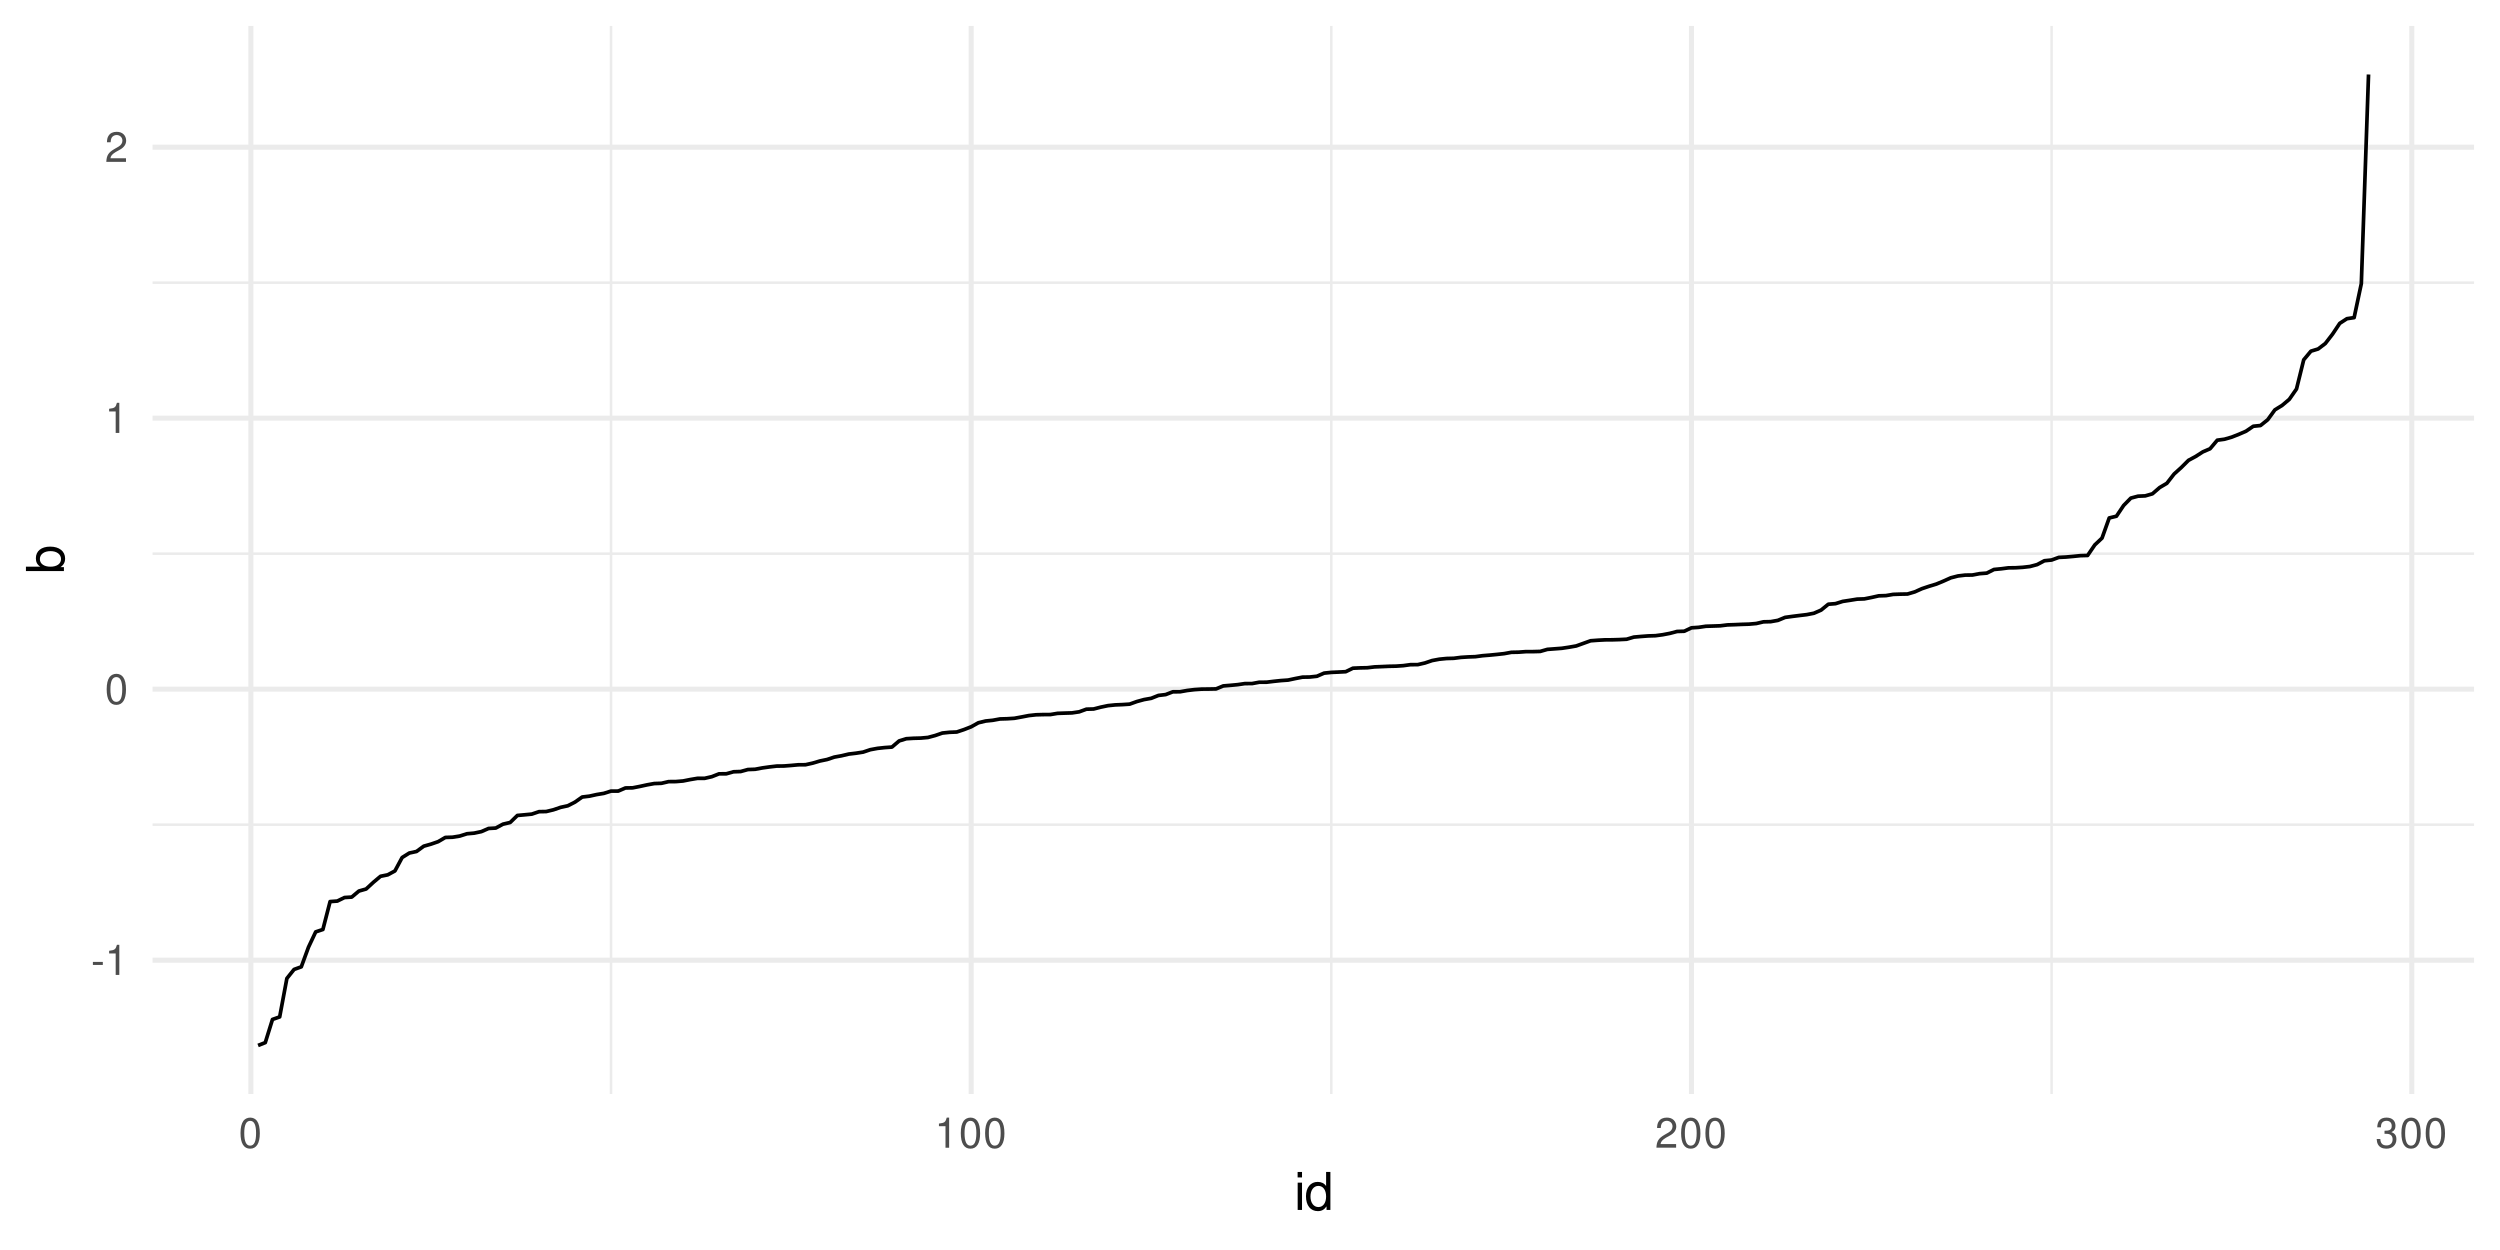
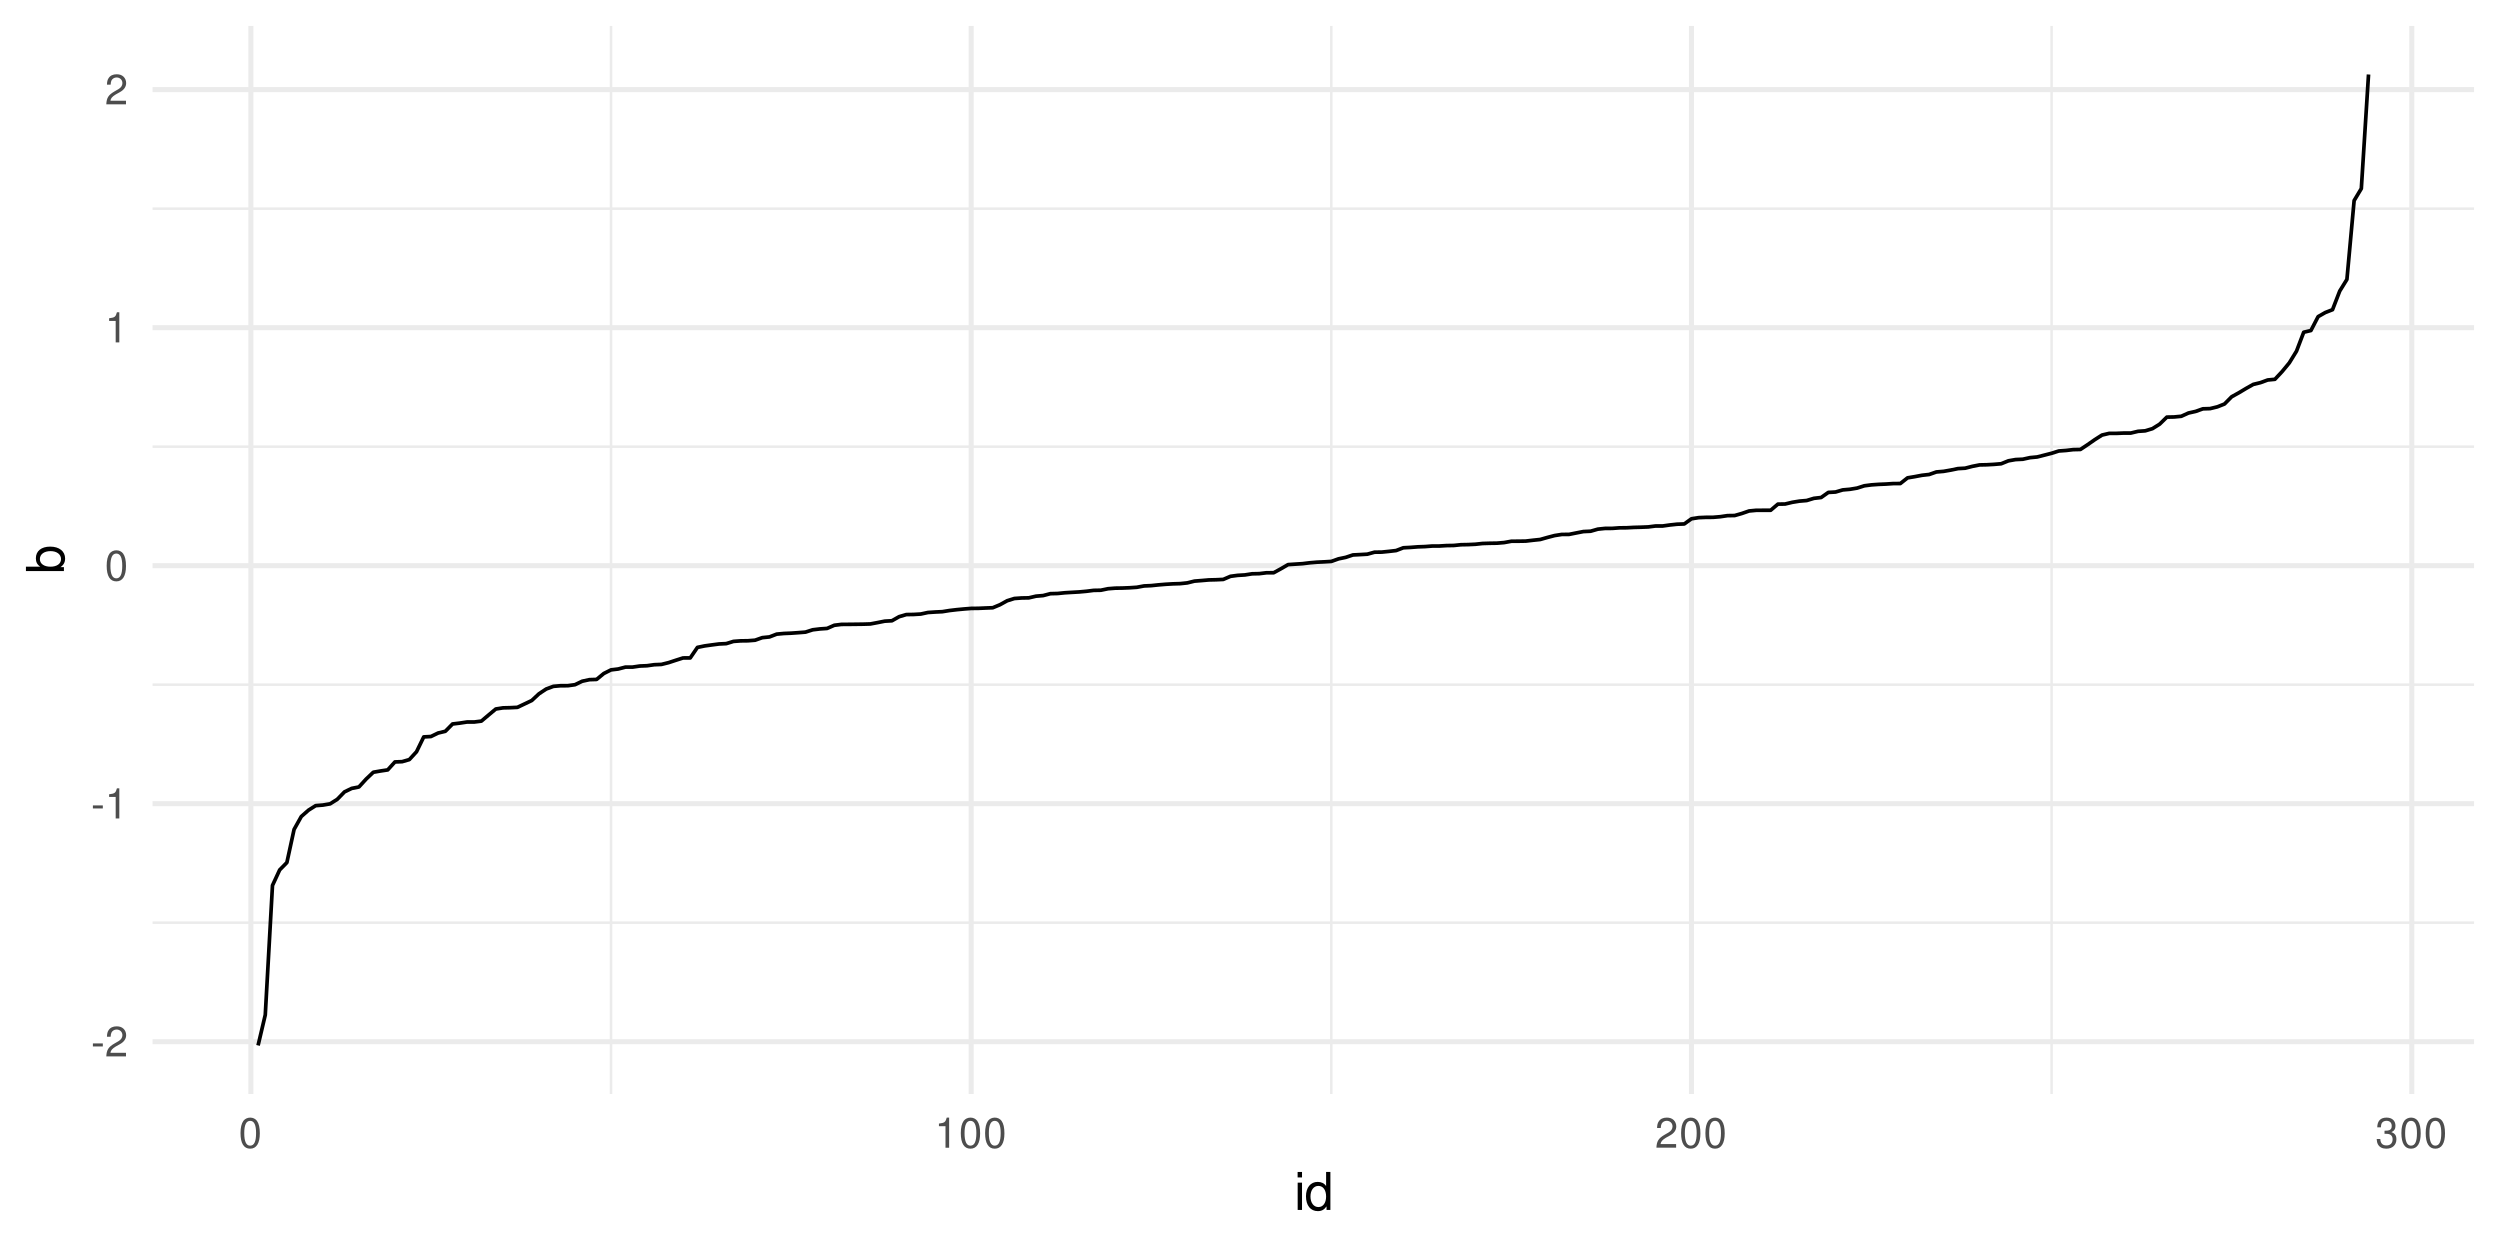
<svg xmlns="http://www.w3.org/2000/svg" xmlns:xlink="http://www.w3.org/1999/xlink" width="720pt" height="360pt" viewBox="0 0 720 360" version="1.1">
  <defs>
    <g>
      <symbol overflow="visible" id="glyph0-0">
        <path style="stroke:none;" d="" />
      </symbol>
      <symbol overflow="visible" id="glyph0-1">
        <path style="stroke:none;" d="M 3.406 -3.75 L 0.547 -3.75 L 0.547 -2.875 L 3.406 -2.875 Z M 3.406 -3.75 " />
      </symbol>
      <symbol overflow="visible" id="glyph0-2">
+         <path style="stroke:none;" d="M 6.078 -1.047 L 1.594 -1.047 C 1.703 -1.766 2.094 -2.219 3.125 -2.859 L 4.328 -3.531 C 5.516 -4.188 6.125 -5.078 6.125 -6.141 C 6.125 -6.859 5.844 -7.531 5.344 -8 C 4.844 -8.453 4.219 -8.672 3.406 -8.672 C 2.328 -8.672 1.531 -8.297 1.062 -7.547 C 0.75 -7.094 0.625 -6.547 0.594 -5.672 L 1.656 -5.672 C 1.688 -6.266 1.766 -6.609 1.906 -6.906 C 2.188 -7.422 2.734 -7.75 3.375 -7.75 C 4.328 -7.75 5.047 -7.062 5.047 -6.125 C 5.047 -5.422 4.656 -4.828 3.906 -4.391 L 2.797 -3.75 C 1.016 -2.719 0.5 -1.906 0.406 -0.016 L 6.078 -0.016 Z M 6.078 -1.047 " />
+       </symbol>
+       <symbol overflow="visible" id="glyph0-3">
        <path style="stroke:none;" d="M 3.109 -6.188 L 3.109 0 L 4.156 0 L 4.156 -8.672 L 3.469 -8.672 C 3.094 -7.344 2.859 -7.156 1.219 -6.953 L 1.219 -6.188 Z M 3.109 -6.188 " />
      </symbol>
-       <symbol overflow="visible" id="glyph0-3">
+       <symbol overflow="visible" id="glyph0-4">
        <path style="stroke:none;" d="M 3.297 -8.672 C 2.516 -8.672 1.781 -8.312 1.344 -7.734 C 0.797 -6.953 0.516 -5.812 0.516 -4.203 C 0.516 -1.266 1.469 0.281 3.297 0.281 C 5.094 0.281 6.078 -1.266 6.078 -4.125 C 6.078 -5.812 5.812 -6.938 5.25 -7.734 C 4.812 -8.328 4.109 -8.672 3.297 -8.672 Z M 3.297 -7.734 C 4.438 -7.734 5 -6.578 5 -4.219 C 5 -1.75 4.453 -0.594 3.281 -0.594 C 2.156 -0.594 1.594 -1.797 1.594 -4.188 C 1.594 -6.578 2.156 -7.734 3.297 -7.734 Z M 3.297 -7.734 " />
-       </symbol>
-       <symbol overflow="visible" id="glyph0-4">
-         <path style="stroke:none;" d="M 6.078 -1.047 L 1.594 -1.047 C 1.703 -1.766 2.094 -2.219 3.125 -2.859 L 4.328 -3.531 C 5.516 -4.188 6.125 -5.078 6.125 -6.141 C 6.125 -6.859 5.844 -7.531 5.344 -8 C 4.844 -8.453 4.219 -8.672 3.406 -8.672 C 2.328 -8.672 1.531 -8.297 1.062 -7.547 C 0.75 -7.094 0.625 -6.547 0.594 -5.672 L 1.656 -5.672 C 1.688 -6.266 1.766 -6.609 1.906 -6.906 C 2.188 -7.422 2.734 -7.75 3.375 -7.75 C 4.328 -7.75 5.047 -7.062 5.047 -6.125 C 5.047 -5.422 4.656 -4.828 3.906 -4.391 L 2.797 -3.75 C 1.016 -2.719 0.5 -1.906 0.406 -0.016 L 6.078 -0.016 Z M 6.078 -1.047 " />
      </symbol>
      <symbol overflow="visible" id="glyph0-5">
        <path style="stroke:none;" d="M 2.656 -4 L 3.234 -4 C 4.375 -4 4.984 -3.453 4.984 -2.406 C 4.984 -1.312 4.328 -0.656 3.234 -0.656 C 2.078 -0.656 1.516 -1.25 1.438 -2.516 L 0.391 -2.516 C 0.438 -1.828 0.547 -1.375 0.75 -0.984 C 1.203 -0.141 2.031 0.281 3.188 0.281 C 4.938 0.281 6.078 -0.781 6.078 -2.422 C 6.078 -3.531 5.656 -4.125 4.625 -4.484 C 5.422 -4.812 5.812 -5.406 5.812 -6.281 C 5.812 -7.781 4.844 -8.672 3.234 -8.672 C 1.516 -8.672 0.594 -7.719 0.562 -5.875 L 1.625 -5.875 C 1.625 -6.406 1.688 -6.703 1.812 -6.969 C 2.047 -7.469 2.578 -7.75 3.234 -7.75 C 4.172 -7.75 4.734 -7.188 4.734 -6.25 C 4.734 -5.641 4.531 -5.266 4.062 -5.062 C 3.766 -4.938 3.391 -4.891 2.656 -4.891 Z M 2.656 -4 " />
      </symbol>
      <symbol overflow="visible" id="glyph1-0">
        <path style="stroke:none;" d="" />
      </symbol>
      <symbol overflow="visible" id="glyph1-1">
        <path style="stroke:none;" d="M 2.25 -7.859 L 1 -7.859 L 1 0 L 2.25 0 Z M 2.25 -10.938 L 0.984 -10.938 L 0.984 -9.359 L 2.25 -9.359 Z M 2.25 -10.938 " />
      </symbol>
      <symbol overflow="visible" id="glyph1-2">
        <path style="stroke:none;" d="M 7.422 -10.938 L 6.188 -10.938 L 6.188 -6.875 C 5.656 -7.672 4.812 -8.078 3.766 -8.078 C 1.719 -8.078 0.391 -6.453 0.391 -3.938 C 0.391 -1.297 1.688 0.344 3.812 0.344 C 4.891 0.344 5.641 -0.062 6.312 -1.031 L 6.312 0 L 7.422 0 Z M 3.969 -6.922 C 5.328 -6.922 6.188 -5.734 6.188 -3.844 C 6.188 -2.031 5.312 -0.828 3.984 -0.828 C 2.609 -0.828 1.688 -2.047 1.688 -3.875 C 1.688 -5.703 2.609 -6.922 3.969 -6.922 Z M 3.969 -6.922 " />
      </symbol>
      <symbol overflow="visible" id="glyph2-0">
        <path style="stroke:none;" d="" />
      </symbol>
      <symbol overflow="visible" id="glyph2-1">
        <path style="stroke:none;" d="M -10.938 -0.812 L 0 -0.812 L 0 -1.938 L -1 -1.938 C -0.094 -2.531 0.344 -3.328 0.344 -4.422 C 0.344 -6.5 -1.344 -7.844 -3.953 -7.844 C -6.516 -7.844 -8.078 -6.562 -8.078 -4.484 C -8.078 -3.406 -7.688 -2.641 -6.797 -2.062 L -10.938 -2.062 Z M -6.922 -4.25 C -6.922 -5.641 -5.703 -6.547 -3.828 -6.547 C -2.047 -6.547 -0.828 -5.609 -0.828 -4.25 C -0.828 -2.906 -2.031 -2.062 -3.875 -2.062 C -5.719 -2.062 -6.922 -2.906 -6.922 -4.25 Z M -6.922 -4.25 " />
      </symbol>
    </g>
    <clipPath id="clip1">
-       <path d="M 43.934 237 L 712.527 237 L 712.527 238 L 43.934 238 Z M 43.934 237 " />
+       <path d="M 43.934 265 L 712.527 265 L 712.527 267 L 43.934 267 Z M 43.934 265 " />
    </clipPath>
    <clipPath id="clip2">
-       <path d="M 43.934 159 L 712.527 159 L 712.527 160 L 43.934 160 Z M 43.934 159 " />
+       <path d="M 43.934 196 L 712.527 196 L 712.527 198 L 43.934 198 Z M 43.934 196 " />
    </clipPath>
    <clipPath id="clip3">
-       <path d="M 43.934 81 L 712.527 81 L 712.527 82 L 43.934 82 Z M 43.934 81 " />
+       <path d="M 43.934 128 L 712.527 128 L 712.527 129 L 43.934 129 Z M 43.934 128 " />
    </clipPath>
    <clipPath id="clip4">
+       <path d="M 43.934 59 L 712.527 59 L 712.527 61 L 43.934 61 Z M 43.934 59 " />
+     </clipPath>
+     <clipPath id="clip5">
      <path d="M 175 7.473 L 177 7.473 L 177 315.066 L 175 315.066 Z M 175 7.473 " />
    </clipPath>
-     <clipPath id="clip5">
+     <clipPath id="clip6">
      <path d="M 383 7.473 L 384 7.473 L 384 315.066 L 383 315.066 Z M 383 7.473 " />
    </clipPath>
-     <clipPath id="clip6">
+     <clipPath id="clip7">
      <path d="M 590 7.473 L 592 7.473 L 592 315.066 L 590 315.066 Z M 590 7.473 " />
    </clipPath>
-     <clipPath id="clip7">
-       <path d="M 43.934 275 L 712.527 275 L 712.527 278 L 43.934 278 Z M 43.934 275 " />
-     </clipPath>
    <clipPath id="clip8">
-       <path d="M 43.934 197 L 712.527 197 L 712.527 200 L 43.934 200 Z M 43.934 197 " />
+       <path d="M 43.934 299 L 712.527 299 L 712.527 301 L 43.934 301 Z M 43.934 299 " />
    </clipPath>
    <clipPath id="clip9">
-       <path d="M 43.934 119 L 712.527 119 L 712.527 122 L 43.934 122 Z M 43.934 119 " />
+       <path d="M 43.934 230 L 712.527 230 L 712.527 233 L 43.934 233 Z M 43.934 230 " />
    </clipPath>
    <clipPath id="clip10">
-       <path d="M 43.934 41 L 712.527 41 L 712.527 44 L 43.934 44 Z M 43.934 41 " />
+       <path d="M 43.934 162 L 712.527 162 L 712.527 164 L 43.934 164 Z M 43.934 162 " />
    </clipPath>
    <clipPath id="clip11">
+       <path d="M 43.934 93 L 712.527 93 L 712.527 96 L 43.934 96 Z M 43.934 93 " />
+     </clipPath>
+     <clipPath id="clip12">
+       <path d="M 43.934 25 L 712.527 25 L 712.527 27 L 43.934 27 Z M 43.934 25 " />
+     </clipPath>
+     <clipPath id="clip13">
      <path d="M 71 7.473 L 73 7.473 L 73 315.066 L 71 315.066 Z M 71 7.473 " />
    </clipPath>
-     <clipPath id="clip12">
+     <clipPath id="clip14">
      <path d="M 278 7.473 L 281 7.473 L 281 315.066 L 278 315.066 Z M 278 7.473 " />
    </clipPath>
-     <clipPath id="clip13">
+     <clipPath id="clip15">
      <path d="M 486 7.473 L 488 7.473 L 488 315.066 L 486 315.066 Z M 486 7.473 " />
    </clipPath>
-     <clipPath id="clip14">
+     <clipPath id="clip16">
      <path d="M 693 7.473 L 696 7.473 L 696 315.066 L 693 315.066 Z M 693 7.473 " />
    </clipPath>
  </defs>
  <g id="surface96">
    <rect x="0" y="0" width="720" height="360" style="fill:rgb(100%,100%,100%);fill-opacity:1;stroke:none;" />
    <g clip-path="url(#clip1)" clip-rule="nonzero">
-       <path style="fill:none;stroke-width:0.727;stroke-linecap:butt;stroke-linejoin:round;stroke:rgb(92.157%,92.157%,92.157%);stroke-opacity:1;stroke-miterlimit:10;" d="M 43.934 237.508 L 712.527 237.508 " />
+       <path style="fill:none;stroke-width:0.727;stroke-linecap:butt;stroke-linejoin:round;stroke:rgb(92.157%,92.157%,92.157%);stroke-opacity:1;stroke-miterlimit:10;" d="M 43.934 265.734 L 712.527 265.734 " />
    </g>
    <g clip-path="url(#clip2)" clip-rule="nonzero">
-       <path style="fill:none;stroke-width:0.727;stroke-linecap:butt;stroke-linejoin:round;stroke:rgb(92.157%,92.157%,92.157%);stroke-opacity:1;stroke-miterlimit:10;" d="M 43.934 159.457 L 712.527 159.457 " />
+       <path style="fill:none;stroke-width:0.727;stroke-linecap:butt;stroke-linejoin:round;stroke:rgb(92.157%,92.157%,92.157%);stroke-opacity:1;stroke-miterlimit:10;" d="M 43.934 197.184 L 712.527 197.184 " />
    </g>
    <g clip-path="url(#clip3)" clip-rule="nonzero">
-       <path style="fill:none;stroke-width:0.727;stroke-linecap:butt;stroke-linejoin:round;stroke:rgb(92.157%,92.157%,92.157%);stroke-opacity:1;stroke-miterlimit:10;" d="M 43.934 81.41 L 712.527 81.41 " />
+       <path style="fill:none;stroke-width:0.727;stroke-linecap:butt;stroke-linejoin:round;stroke:rgb(92.157%,92.157%,92.157%);stroke-opacity:1;stroke-miterlimit:10;" d="M 43.934 128.637 L 712.527 128.637 " />
    </g>
    <g clip-path="url(#clip4)" clip-rule="nonzero">
+       <path style="fill:none;stroke-width:0.727;stroke-linecap:butt;stroke-linejoin:round;stroke:rgb(92.157%,92.157%,92.157%);stroke-opacity:1;stroke-miterlimit:10;" d="M 43.934 60.09 L 712.527 60.09 " />
+     </g>
+     <g clip-path="url(#clip5)" clip-rule="nonzero">
      <path style="fill:none;stroke-width:0.727;stroke-linecap:butt;stroke-linejoin:round;stroke:rgb(92.157%,92.157%,92.157%);stroke-opacity:1;stroke-miterlimit:10;" d="M 175.973 315.066 L 175.973 7.473 " />
    </g>
-     <g clip-path="url(#clip5)" clip-rule="nonzero">
+     <g clip-path="url(#clip6)" clip-rule="nonzero">
      <path style="fill:none;stroke-width:0.727;stroke-linecap:butt;stroke-linejoin:round;stroke:rgb(92.157%,92.157%,92.157%);stroke-opacity:1;stroke-miterlimit:10;" d="M 383.418 315.066 L 383.418 7.473 " />
    </g>
-     <g clip-path="url(#clip6)" clip-rule="nonzero">
+     <g clip-path="url(#clip7)" clip-rule="nonzero">
      <path style="fill:none;stroke-width:0.727;stroke-linecap:butt;stroke-linejoin:round;stroke:rgb(92.157%,92.157%,92.157%);stroke-opacity:1;stroke-miterlimit:10;" d="M 590.863 315.066 L 590.863 7.473 " />
    </g>
-     <g clip-path="url(#clip7)" clip-rule="nonzero">
-       <path style="fill:none;stroke-width:1.455;stroke-linecap:butt;stroke-linejoin:round;stroke:rgb(92.157%,92.157%,92.157%);stroke-opacity:1;stroke-miterlimit:10;" d="M 43.934 276.531 L 712.527 276.531 " />
-     </g>
    <g clip-path="url(#clip8)" clip-rule="nonzero">
-       <path style="fill:none;stroke-width:1.455;stroke-linecap:butt;stroke-linejoin:round;stroke:rgb(92.157%,92.157%,92.157%);stroke-opacity:1;stroke-miterlimit:10;" d="M 43.934 198.48 L 712.527 198.48 " />
+       <path style="fill:none;stroke-width:1.455;stroke-linecap:butt;stroke-linejoin:round;stroke:rgb(92.157%,92.157%,92.157%);stroke-opacity:1;stroke-miterlimit:10;" d="M 43.934 300.008 L 712.527 300.008 " />
    </g>
    <g clip-path="url(#clip9)" clip-rule="nonzero">
-       <path style="fill:none;stroke-width:1.455;stroke-linecap:butt;stroke-linejoin:round;stroke:rgb(92.157%,92.157%,92.157%);stroke-opacity:1;stroke-miterlimit:10;" d="M 43.934 120.434 L 712.527 120.434 " />
+       <path style="fill:none;stroke-width:1.455;stroke-linecap:butt;stroke-linejoin:round;stroke:rgb(92.157%,92.157%,92.157%);stroke-opacity:1;stroke-miterlimit:10;" d="M 43.934 231.461 L 712.527 231.461 " />
    </g>
    <g clip-path="url(#clip10)" clip-rule="nonzero">
-       <path style="fill:none;stroke-width:1.455;stroke-linecap:butt;stroke-linejoin:round;stroke:rgb(92.157%,92.157%,92.157%);stroke-opacity:1;stroke-miterlimit:10;" d="M 43.934 42.387 L 712.527 42.387 " />
+       <path style="fill:none;stroke-width:1.455;stroke-linecap:butt;stroke-linejoin:round;stroke:rgb(92.157%,92.157%,92.157%);stroke-opacity:1;stroke-miterlimit:10;" d="M 43.934 162.91 L 712.527 162.91 " />
    </g>
    <g clip-path="url(#clip11)" clip-rule="nonzero">
+       <path style="fill:none;stroke-width:1.455;stroke-linecap:butt;stroke-linejoin:round;stroke:rgb(92.157%,92.157%,92.157%);stroke-opacity:1;stroke-miterlimit:10;" d="M 43.934 94.363 L 712.527 94.363 " />
+     </g>
+     <g clip-path="url(#clip12)" clip-rule="nonzero">
+       <path style="fill:none;stroke-width:1.455;stroke-linecap:butt;stroke-linejoin:round;stroke:rgb(92.157%,92.157%,92.157%);stroke-opacity:1;stroke-miterlimit:10;" d="M 43.934 25.812 L 712.527 25.812 " />
+     </g>
+     <g clip-path="url(#clip13)" clip-rule="nonzero">
      <path style="fill:none;stroke-width:1.455;stroke-linecap:butt;stroke-linejoin:round;stroke:rgb(92.157%,92.157%,92.157%);stroke-opacity:1;stroke-miterlimit:10;" d="M 72.25 315.066 L 72.25 7.473 " />
    </g>
-     <g clip-path="url(#clip12)" clip-rule="nonzero">
+     <g clip-path="url(#clip14)" clip-rule="nonzero">
      <path style="fill:none;stroke-width:1.455;stroke-linecap:butt;stroke-linejoin:round;stroke:rgb(92.157%,92.157%,92.157%);stroke-opacity:1;stroke-miterlimit:10;" d="M 279.695 315.066 L 279.695 7.473 " />
    </g>
-     <g clip-path="url(#clip13)" clip-rule="nonzero">
+     <g clip-path="url(#clip15)" clip-rule="nonzero">
      <path style="fill:none;stroke-width:1.455;stroke-linecap:butt;stroke-linejoin:round;stroke:rgb(92.157%,92.157%,92.157%);stroke-opacity:1;stroke-miterlimit:10;" d="M 487.141 315.066 L 487.141 7.473 " />
    </g>
-     <g clip-path="url(#clip14)" clip-rule="nonzero">
+     <g clip-path="url(#clip16)" clip-rule="nonzero">
      <path style="fill:none;stroke-width:1.455;stroke-linecap:butt;stroke-linejoin:round;stroke:rgb(92.157%,92.157%,92.157%);stroke-opacity:1;stroke-miterlimit:10;" d="M 694.586 315.066 L 694.586 7.473 " />
    </g>
-     <path style="fill:none;stroke-width:1.067;stroke-linecap:butt;stroke-linejoin:round;stroke:rgb(0%,0%,0%);stroke-opacity:1;stroke-miterlimit:10;" d="M 74.324 301.086 L 76.398 300.273 L 78.473 293.598 L 80.547 292.867 L 82.621 281.781 L 84.695 279.195 L 86.77 278.449 L 88.844 272.789 L 90.918 268.383 L 92.992 267.691 L 95.066 259.656 L 97.141 259.508 L 99.219 258.488 L 101.293 258.363 L 103.367 256.621 L 105.441 256.035 L 107.516 254.117 L 109.59 252.375 L 111.664 251.953 L 113.738 250.832 L 115.812 246.969 L 117.887 245.672 L 119.961 245.223 L 122.035 243.703 L 124.109 243.113 L 126.184 242.398 L 128.258 241.184 L 130.332 241.117 L 132.406 240.785 L 134.484 240.125 L 136.559 239.941 L 138.633 239.504 L 140.707 238.598 L 142.781 238.48 L 144.855 237.359 L 146.93 236.875 L 149.004 234.852 L 151.078 234.664 L 153.152 234.465 L 155.227 233.762 L 157.301 233.723 L 159.375 233.227 L 161.449 232.516 L 163.523 232.066 L 165.598 231.004 L 167.672 229.543 L 169.75 229.293 L 171.824 228.836 L 173.898 228.492 L 175.973 227.836 L 178.047 227.832 L 180.121 226.934 L 182.195 226.898 L 184.27 226.492 L 186.344 226.039 L 188.418 225.664 L 190.492 225.59 L 192.566 225.109 L 194.641 225.094 L 196.715 224.922 L 198.789 224.512 L 200.863 224.164 L 202.938 224.16 L 205.016 223.68 L 207.09 222.863 L 209.164 222.855 L 211.238 222.273 L 213.312 222.199 L 215.387 221.629 L 217.461 221.551 L 219.535 221.164 L 221.609 220.875 L 223.684 220.633 L 225.758 220.609 L 227.832 220.449 L 229.906 220.258 L 231.98 220.246 L 234.055 219.781 L 236.129 219.168 L 238.203 218.738 L 240.281 218.043 L 242.355 217.664 L 244.43 217.172 L 246.504 216.926 L 248.578 216.605 L 250.652 215.91 L 252.727 215.527 L 254.801 215.305 L 256.875 215.16 L 258.949 213.387 L 261.023 212.75 L 263.098 212.625 L 265.172 212.57 L 267.246 212.387 L 269.32 211.832 L 271.395 211.117 L 273.469 210.902 L 275.547 210.816 L 277.621 210.125 L 279.695 209.316 L 281.77 208.16 L 283.844 207.656 L 285.918 207.441 L 287.992 207.062 L 290.066 207 L 292.141 206.867 L 294.215 206.488 L 296.289 206.086 L 298.363 205.859 L 300.438 205.801 L 302.512 205.789 L 304.586 205.445 L 306.66 205.375 L 308.734 205.312 L 310.812 205.004 L 312.887 204.246 L 314.961 204.191 L 317.035 203.656 L 319.109 203.223 L 321.184 203.012 L 323.258 202.926 L 325.332 202.793 L 327.406 202.047 L 329.48 201.48 L 331.555 201.113 L 333.629 200.285 L 335.703 200.039 L 337.777 199.242 L 339.852 199.227 L 341.926 198.859 L 344.004 198.609 L 346.078 198.469 L 348.152 198.449 L 350.227 198.406 L 352.301 197.547 L 354.375 197.375 L 356.449 197.18 L 358.523 196.875 L 360.598 196.867 L 362.672 196.484 L 364.746 196.477 L 366.82 196.227 L 368.895 196.008 L 370.969 195.863 L 373.043 195.422 L 375.117 195.02 L 377.191 194.984 L 379.27 194.762 L 381.344 193.859 L 383.418 193.645 L 385.492 193.555 L 387.566 193.449 L 389.641 192.441 L 391.715 192.352 L 393.789 192.309 L 395.863 192.066 L 397.938 191.984 L 400.012 191.891 L 402.086 191.848 L 404.16 191.707 L 406.234 191.422 L 408.309 191.414 L 410.383 190.938 L 412.457 190.238 L 414.535 189.852 L 416.609 189.648 L 418.684 189.59 L 420.758 189.324 L 422.832 189.195 L 424.906 189.121 L 426.98 188.844 L 429.055 188.676 L 431.129 188.473 L 433.203 188.246 L 435.277 187.867 L 437.352 187.824 L 439.426 187.672 L 441.5 187.668 L 443.574 187.609 L 445.648 187.02 L 447.723 186.867 L 449.801 186.707 L 451.875 186.398 L 453.949 186.035 L 456.023 185.285 L 458.098 184.539 L 460.172 184.387 L 462.246 184.277 L 464.32 184.266 L 466.395 184.203 L 468.469 184.098 L 470.543 183.484 L 472.617 183.301 L 474.691 183.145 L 476.766 183.082 L 478.84 182.805 L 480.914 182.41 L 482.988 181.863 L 485.066 181.797 L 487.141 180.816 L 489.215 180.672 L 491.289 180.363 L 493.363 180.301 L 495.438 180.23 L 497.512 179.973 L 499.586 179.906 L 501.66 179.816 L 503.734 179.754 L 505.809 179.57 L 507.883 179.086 L 509.957 179.035 L 512.031 178.668 L 514.105 177.809 L 516.18 177.523 L 518.254 177.262 L 520.332 177.016 L 522.406 176.613 L 524.48 175.707 L 526.555 174.016 L 528.629 173.852 L 530.703 173.203 L 532.777 172.887 L 534.852 172.551 L 536.926 172.477 L 539 172.066 L 541.074 171.602 L 543.148 171.535 L 545.223 171.184 L 547.297 171.113 L 549.371 171.074 L 551.445 170.465 L 553.52 169.535 L 555.598 168.84 L 557.672 168.211 L 559.746 167.348 L 561.82 166.414 L 563.895 165.879 L 565.969 165.633 L 568.043 165.605 L 570.117 165.215 L 572.191 165.055 L 574.266 164.012 L 576.34 163.812 L 578.414 163.543 L 580.488 163.516 L 582.562 163.387 L 584.637 163.152 L 586.711 162.598 L 588.785 161.496 L 590.863 161.285 L 592.938 160.527 L 595.012 160.426 L 597.086 160.238 L 599.16 160.027 L 601.234 159.969 L 603.309 156.922 L 605.383 154.969 L 607.457 149.168 L 609.531 148.672 L 611.605 145.574 L 613.68 143.453 L 615.754 142.902 L 617.828 142.812 L 619.902 142.215 L 621.977 140.414 L 624.051 139.195 L 626.129 136.523 L 628.203 134.648 L 630.277 132.578 L 632.352 131.461 L 634.426 130.133 L 636.5 129.242 L 638.574 126.777 L 640.648 126.496 L 642.723 125.898 L 644.797 125.078 L 646.871 124.176 L 648.945 122.762 L 651.02 122.551 L 653.094 120.891 L 655.168 118.035 L 657.242 116.762 L 659.32 115.004 L 661.395 112.016 L 663.469 103.625 L 665.543 101.137 L 667.617 100.508 L 669.691 98.93 L 671.766 96.242 L 673.84 93.129 L 675.914 91.785 L 677.988 91.473 L 680.062 81.676 L 682.137 21.453 " />
+     <path style="fill:none;stroke-width:1.067;stroke-linecap:butt;stroke-linejoin:round;stroke:rgb(0%,0%,0%);stroke-opacity:1;stroke-miterlimit:10;" d="M 74.324 301.086 L 76.398 292.293 L 78.473 255.008 L 80.547 250.531 L 82.621 248.414 L 84.695 238.875 L 86.77 235.16 L 88.844 233.332 L 90.918 232.027 L 92.992 231.859 L 95.066 231.508 L 97.141 230.195 L 99.219 228.059 L 101.293 227.055 L 103.367 226.648 L 105.441 224.379 L 107.516 222.406 L 109.59 222.043 L 111.664 221.73 L 113.738 219.438 L 115.812 219.359 L 117.887 218.762 L 119.961 216.5 L 122.035 212.23 L 124.109 212.117 L 126.184 211.109 L 128.258 210.613 L 130.332 208.504 L 132.406 208.258 L 134.484 207.941 L 136.559 207.941 L 138.633 207.68 L 140.707 205.93 L 142.781 204.195 L 144.855 203.867 L 146.93 203.816 L 149.004 203.715 L 151.078 202.734 L 153.152 201.746 L 155.227 199.809 L 157.301 198.438 L 159.375 197.668 L 161.449 197.492 L 163.523 197.484 L 165.598 197.195 L 167.672 196.195 L 169.75 195.746 L 171.824 195.676 L 173.898 193.965 L 175.973 192.926 L 178.047 192.672 L 180.121 192.129 L 182.195 192.121 L 184.27 191.816 L 186.344 191.73 L 188.418 191.438 L 190.492 191.352 L 192.566 190.836 L 194.641 190.152 L 196.715 189.492 L 198.789 189.48 L 200.863 186.449 L 202.938 186.023 L 205.016 185.734 L 207.09 185.465 L 209.164 185.363 L 211.238 184.723 L 213.312 184.57 L 215.387 184.543 L 217.461 184.379 L 219.535 183.645 L 221.609 183.434 L 223.684 182.633 L 225.758 182.441 L 227.832 182.355 L 229.906 182.211 L 231.98 182.047 L 234.055 181.383 L 236.129 181.133 L 238.203 180.988 L 240.281 180.078 L 242.355 179.824 L 244.43 179.812 L 246.504 179.789 L 248.578 179.762 L 250.652 179.699 L 252.727 179.309 L 254.801 178.895 L 256.875 178.781 L 258.949 177.605 L 261.023 176.996 L 263.098 176.965 L 265.172 176.844 L 267.246 176.398 L 269.32 176.262 L 271.395 176.164 L 273.469 175.828 L 275.547 175.586 L 277.621 175.387 L 279.695 175.223 L 281.77 175.199 L 283.844 175.109 L 285.918 175.027 L 287.992 174.164 L 290.066 173.016 L 292.141 172.367 L 294.215 172.219 L 296.289 172.18 L 298.363 171.699 L 300.438 171.523 L 302.512 170.98 L 304.586 170.926 L 306.66 170.719 L 308.734 170.594 L 310.812 170.477 L 312.887 170.289 L 314.961 170.027 L 317.035 169.988 L 319.109 169.555 L 321.184 169.391 L 323.258 169.359 L 325.332 169.277 L 327.406 169.137 L 329.48 168.754 L 331.555 168.66 L 333.629 168.445 L 335.703 168.273 L 337.777 168.152 L 339.852 168.09 L 341.926 167.875 L 344.004 167.363 L 346.078 167.199 L 348.152 167.02 L 350.227 166.969 L 352.301 166.871 L 354.375 165.98 L 356.449 165.703 L 358.523 165.582 L 360.598 165.258 L 362.672 165.211 L 364.746 164.957 L 366.82 164.949 L 368.895 163.809 L 370.969 162.609 L 373.043 162.473 L 375.117 162.34 L 377.191 162.086 L 379.27 161.91 L 381.344 161.816 L 383.418 161.691 L 385.492 160.949 L 387.566 160.52 L 389.641 159.828 L 391.715 159.723 L 393.789 159.605 L 395.863 159.031 L 397.938 159.008 L 400.012 158.797 L 402.086 158.559 L 404.16 157.762 L 406.234 157.652 L 408.309 157.492 L 410.383 157.418 L 412.457 157.262 L 414.535 157.254 L 416.609 157.129 L 418.684 157.094 L 420.758 156.883 L 422.832 156.844 L 424.906 156.746 L 426.98 156.523 L 429.055 156.461 L 431.129 156.43 L 433.203 156.258 L 435.277 155.879 L 437.352 155.867 L 439.426 155.832 L 441.5 155.59 L 443.574 155.375 L 445.648 154.785 L 447.723 154.242 L 449.801 153.918 L 451.875 153.906 L 453.949 153.492 L 456.023 153.09 L 458.098 152.992 L 460.172 152.398 L 462.246 152.184 L 464.32 152.172 L 466.395 152.02 L 468.469 152 L 470.543 151.891 L 472.617 151.836 L 474.691 151.754 L 476.766 151.492 L 478.84 151.488 L 480.914 151.195 L 482.988 150.973 L 485.066 150.898 L 487.141 149.41 L 489.215 149.082 L 491.289 148.996 L 493.363 148.984 L 495.438 148.812 L 497.512 148.504 L 499.586 148.473 L 501.66 147.879 L 503.734 147.16 L 505.809 146.965 L 507.883 146.961 L 509.957 146.953 L 512.031 145.191 L 514.105 145.156 L 516.18 144.66 L 518.254 144.324 L 520.332 144.148 L 522.406 143.52 L 524.48 143.285 L 526.555 141.816 L 528.629 141.703 L 530.703 141.094 L 532.777 140.914 L 534.852 140.57 L 536.926 139.91 L 539 139.641 L 541.074 139.496 L 543.148 139.41 L 545.223 139.27 L 547.297 139.258 L 549.371 137.621 L 551.445 137.277 L 553.52 136.883 L 555.598 136.652 L 557.672 135.926 L 559.746 135.75 L 561.82 135.387 L 563.895 134.961 L 565.969 134.84 L 568.043 134.305 L 570.117 133.898 L 572.191 133.852 L 574.266 133.738 L 576.34 133.562 L 578.414 132.719 L 580.488 132.355 L 582.562 132.258 L 584.637 131.801 L 586.711 131.605 L 588.785 131.078 L 590.863 130.543 L 592.938 129.883 L 595.012 129.734 L 597.086 129.492 L 599.16 129.445 L 601.234 128.066 L 603.309 126.617 L 605.383 125.297 L 607.457 124.812 L 609.531 124.809 L 611.605 124.723 L 613.68 124.719 L 615.754 124.223 L 617.828 124.078 L 619.902 123.453 L 621.977 122.156 L 624.051 120.129 L 626.129 120.086 L 628.203 119.891 L 630.277 118.949 L 632.352 118.484 L 634.426 117.742 L 636.5 117.68 L 638.574 117.176 L 640.648 116.355 L 642.723 114.262 L 644.797 113.113 L 646.871 111.871 L 648.945 110.703 L 651.02 110.199 L 653.094 109.438 L 655.168 109.238 L 657.242 107.02 L 659.32 104.504 L 661.395 101.125 L 663.469 95.684 L 665.543 95.191 L 667.617 91.191 L 669.691 90.004 L 671.766 89.195 L 673.84 83.828 L 675.914 80.469 L 677.988 57.77 L 680.062 54.309 L 682.137 21.453 " />
    <g style="fill:rgb(30.196%,30.196%,30.196%);fill-opacity:1;">
-       <use xlink:href="#glyph0-1" x="26.207" y="280.779" />
-       <use xlink:href="#glyph0-2" x="30.207" y="280.779" />
+       <use xlink:href="#glyph0-1" x="26.207" y="304.256" />
+       <use xlink:href="#glyph0-2" x="30.207" y="304.256" />
    </g>
    <g style="fill:rgb(30.196%,30.196%,30.196%);fill-opacity:1;">
-       <use xlink:href="#glyph0-3" x="30.207" y="202.729" />
+       <use xlink:href="#glyph0-1" x="26.207" y="235.709" />
+       <use xlink:href="#glyph0-3" x="30.207" y="235.709" />
    </g>
    <g style="fill:rgb(30.196%,30.196%,30.196%);fill-opacity:1;">
-       <use xlink:href="#glyph0-2" x="30.207" y="124.682" />
+       <use xlink:href="#glyph0-4" x="30.207" y="167.158" />
    </g>
    <g style="fill:rgb(30.196%,30.196%,30.196%);fill-opacity:1;">
-       <use xlink:href="#glyph0-4" x="30.207" y="46.635" />
+       <use xlink:href="#glyph0-3" x="30.207" y="98.611" />
    </g>
    <g style="fill:rgb(30.196%,30.196%,30.196%);fill-opacity:1;">
-       <use xlink:href="#glyph0-3" x="68.75" y="330.541" />
+       <use xlink:href="#glyph0-2" x="30.207" y="30.061" />
    </g>
    <g style="fill:rgb(30.196%,30.196%,30.196%);fill-opacity:1;">
-       <use xlink:href="#glyph0-2" x="269.195" y="330.541" />
-       <use xlink:href="#glyph0-3" x="276.195" y="330.541" />
-       <use xlink:href="#glyph0-3" x="283.195" y="330.541" />
+       <use xlink:href="#glyph0-4" x="68.75" y="330.541" />
    </g>
    <g style="fill:rgb(30.196%,30.196%,30.196%);fill-opacity:1;">
-       <use xlink:href="#glyph0-4" x="476.641" y="330.541" />
-       <use xlink:href="#glyph0-3" x="483.641" y="330.541" />
-       <use xlink:href="#glyph0-3" x="490.641" y="330.541" />
+       <use xlink:href="#glyph0-3" x="269.195" y="330.541" />
+       <use xlink:href="#glyph0-4" x="276.195" y="330.541" />
+       <use xlink:href="#glyph0-4" x="283.195" y="330.541" />
+     </g>
+     <g style="fill:rgb(30.196%,30.196%,30.196%);fill-opacity:1;">
+       <use xlink:href="#glyph0-2" x="476.641" y="330.541" />
+       <use xlink:href="#glyph0-4" x="483.641" y="330.541" />
+       <use xlink:href="#glyph0-4" x="490.641" y="330.541" />
    </g>
    <g style="fill:rgb(30.196%,30.196%,30.196%);fill-opacity:1;">
      <use xlink:href="#glyph0-5" x="684.086" y="330.541" />
-       <use xlink:href="#glyph0-3" x="691.086" y="330.541" />
-       <use xlink:href="#glyph0-3" x="698.086" y="330.541" />
+       <use xlink:href="#glyph0-4" x="691.086" y="330.541" />
+       <use xlink:href="#glyph0-4" x="698.086" y="330.541" />
    </g>
    <g style="fill:rgb(0%,0%,0%);fill-opacity:1;">
      <use xlink:href="#glyph1-1" x="372.73" y="348.462" />
      <use xlink:href="#glyph1-2" x="375.73" y="348.462" />
    </g>
    <g style="fill:rgb(0%,0%,0%);fill-opacity:1;">
      <use xlink:href="#glyph2-1" x="18.407" y="165.27" />
    </g>
  </g>
</svg>
